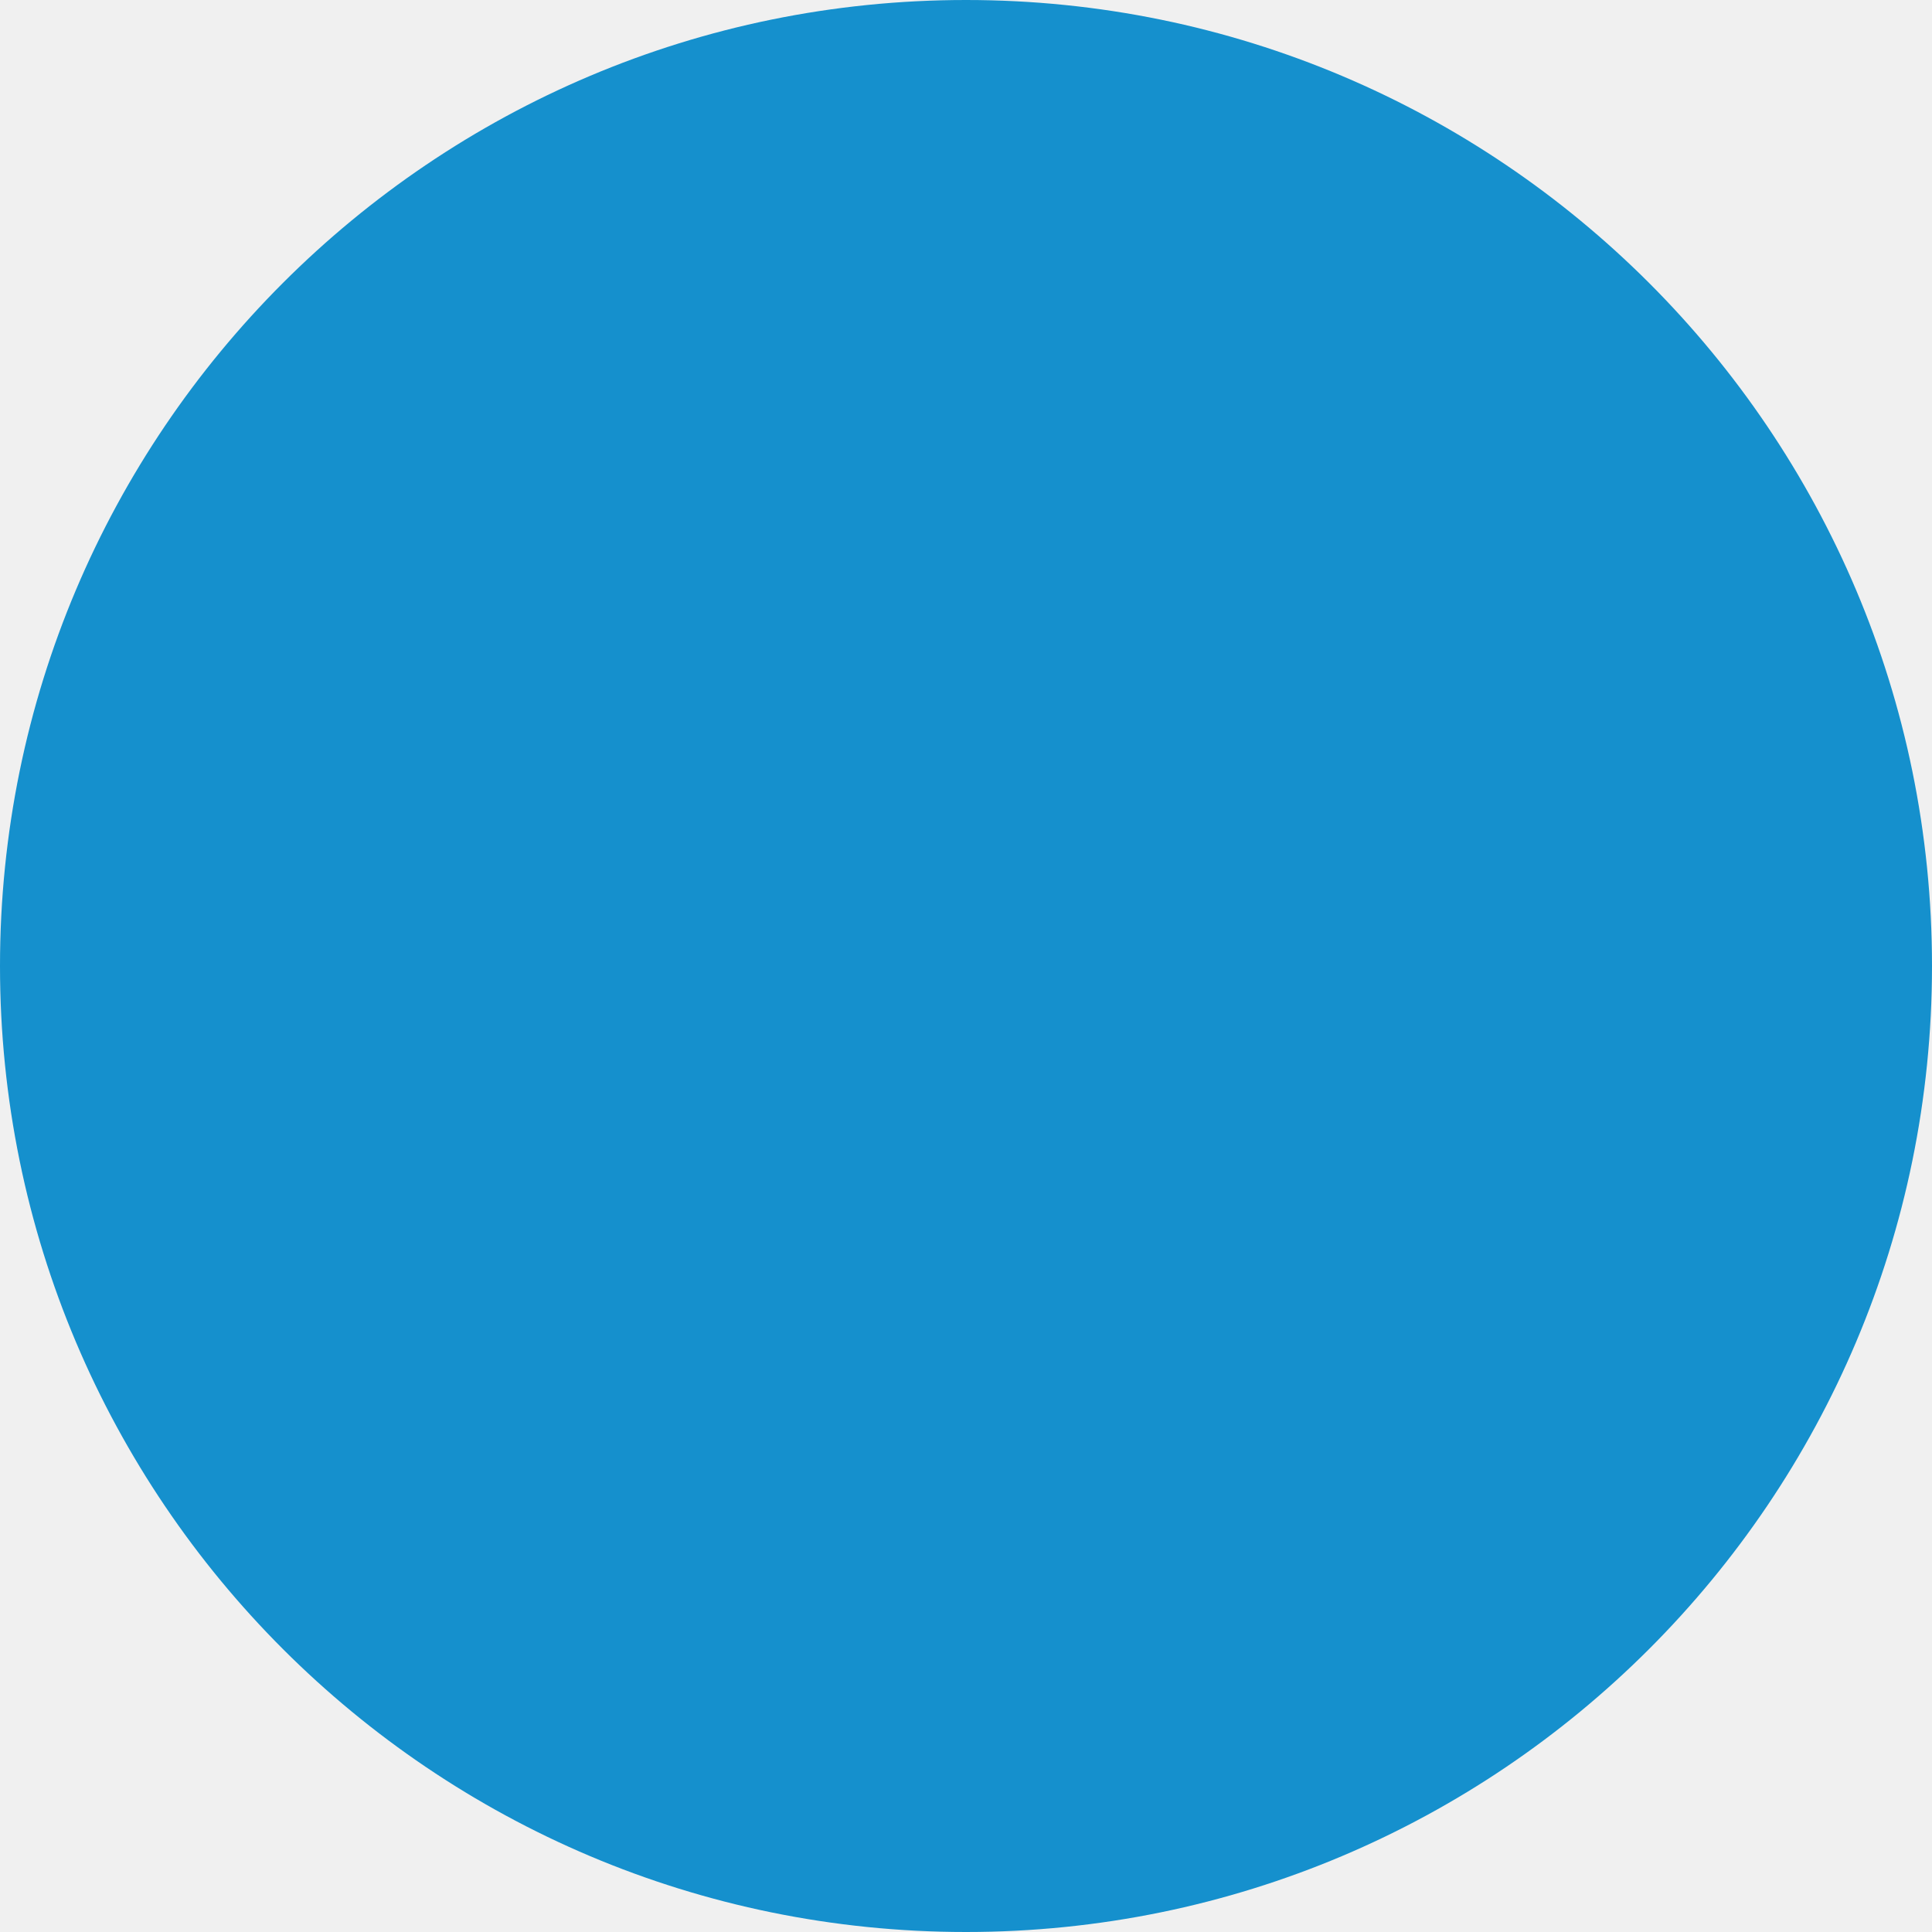
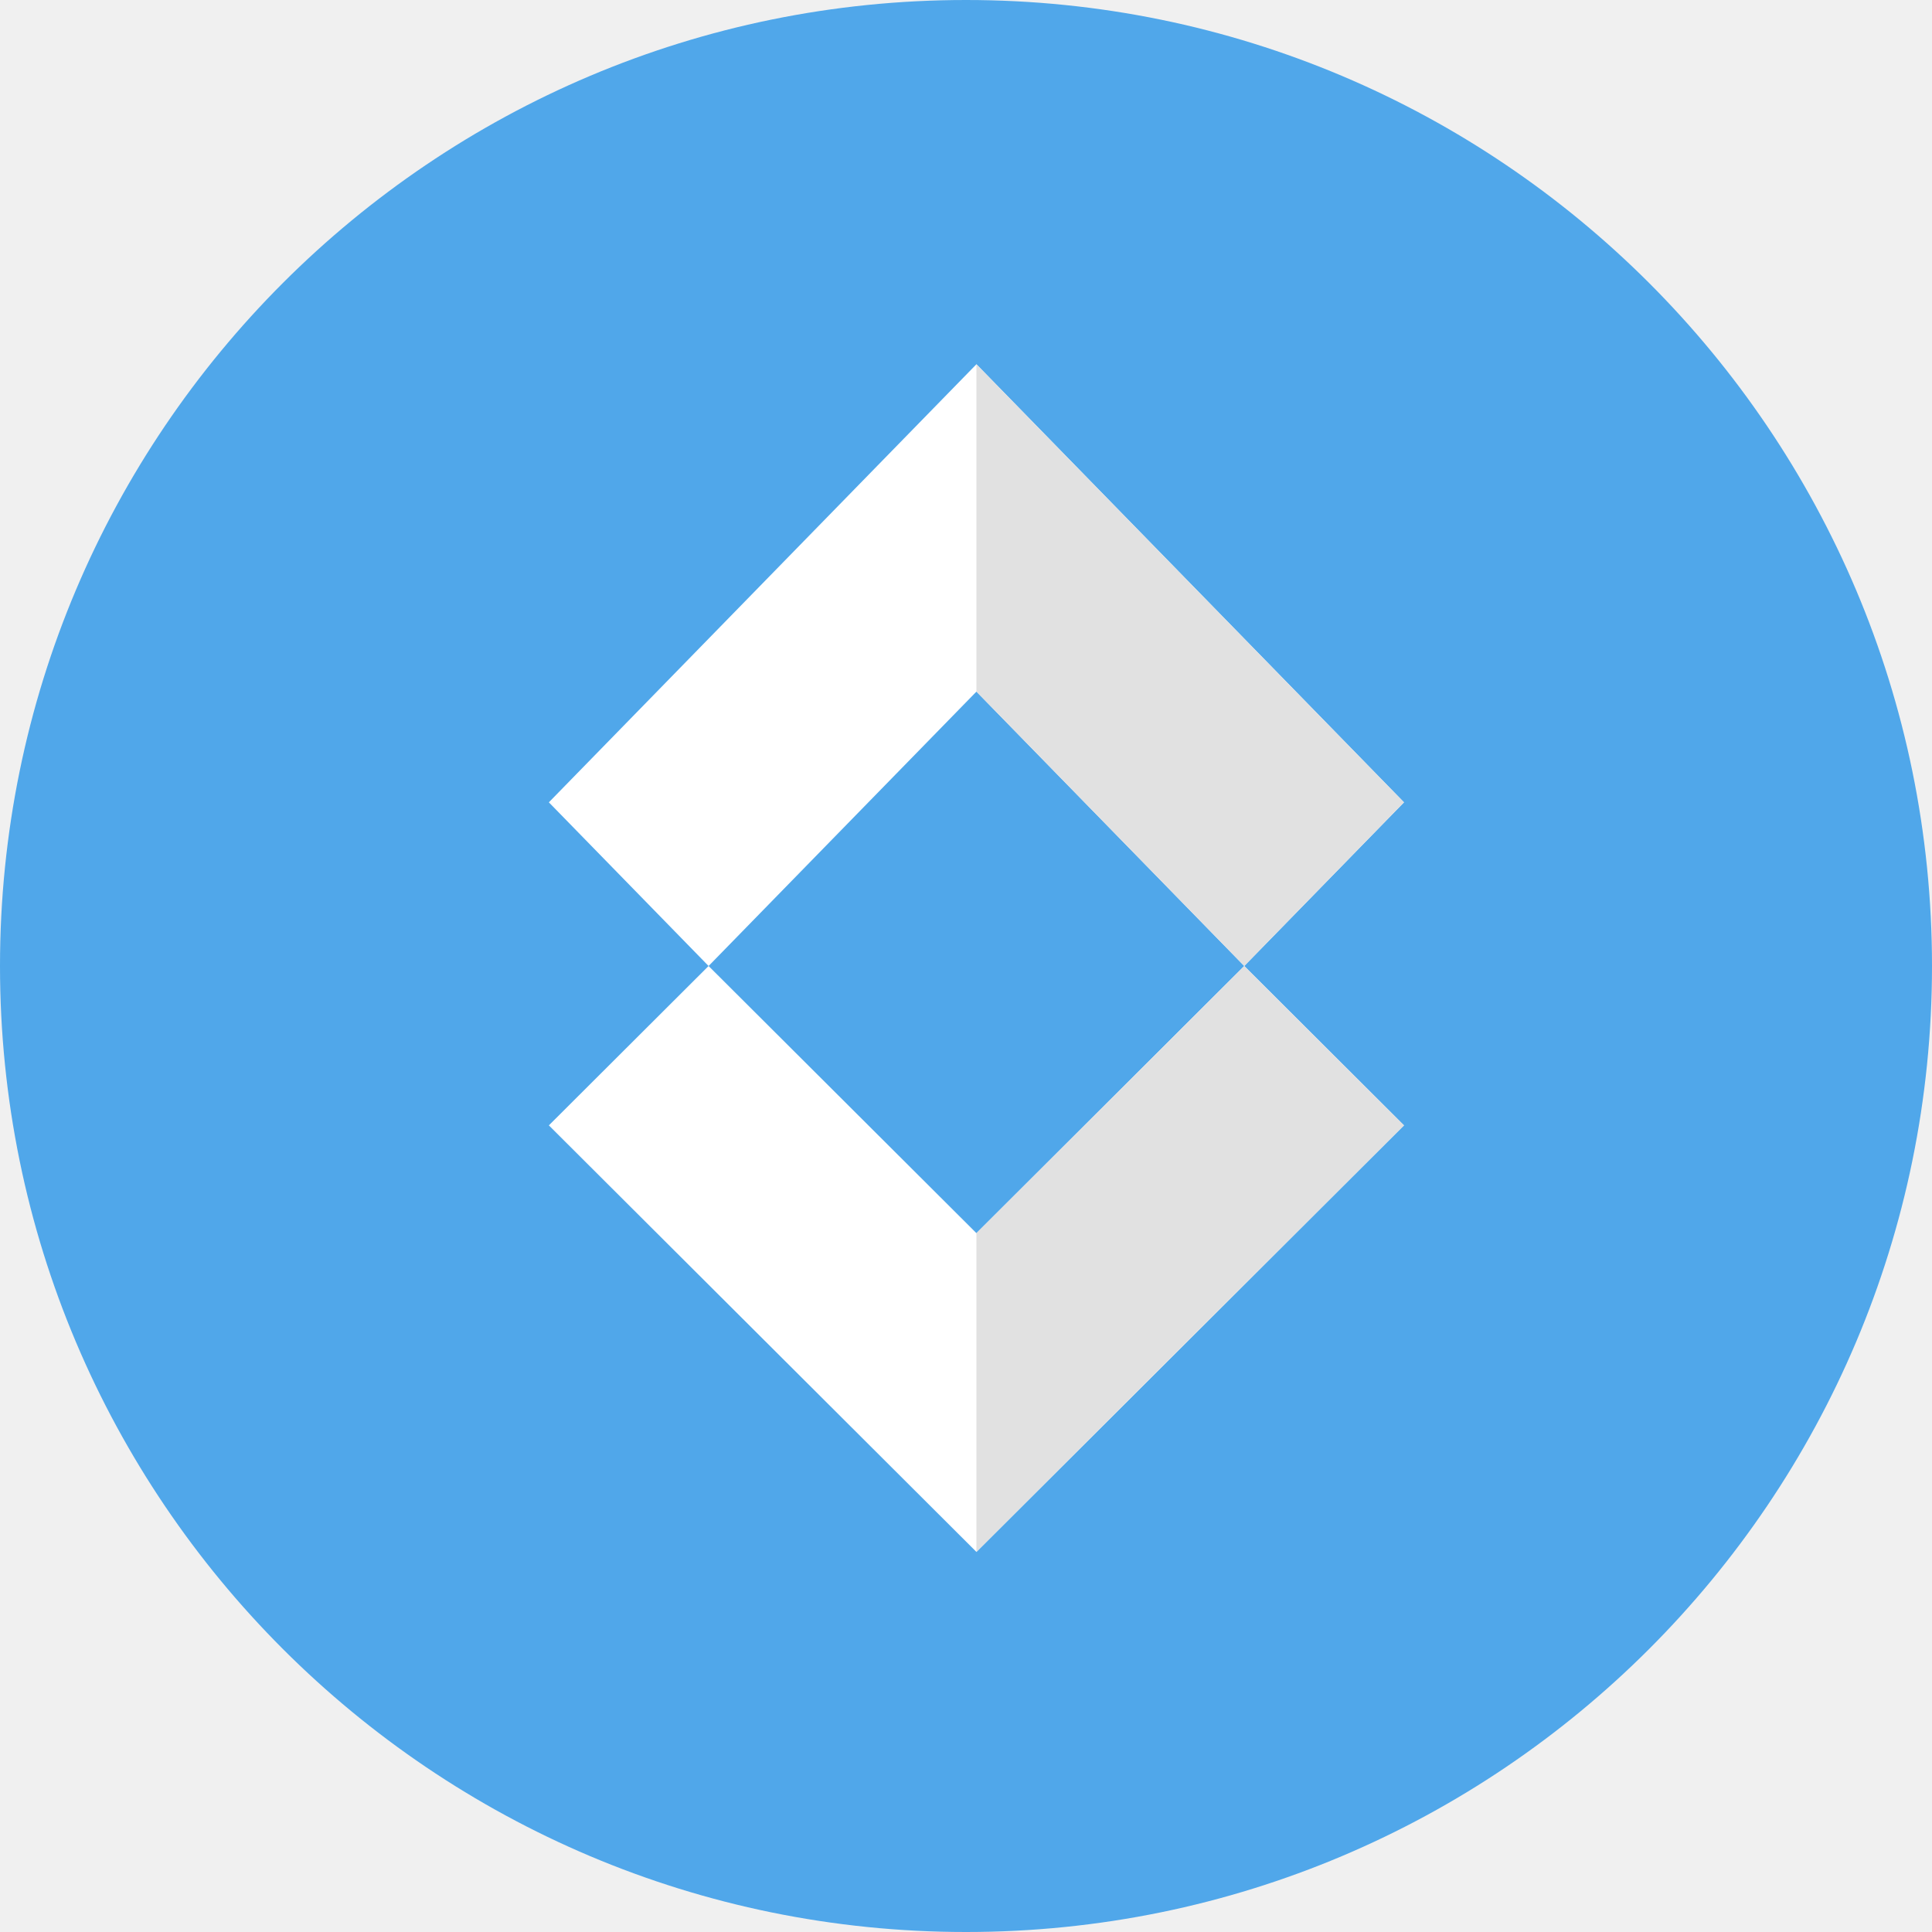
- <svg xmlns="http://www.w3.org/2000/svg" width="60" height="60" viewBox="0 0 60 60" fill="none">
-   <path d="M30 60C46.569 60 60 46.569 60 30C60 13.431 46.569 0 30 0C13.431 0 0 13.431 0 30C0 46.569 13.431 60 30 60Z" fill="#1590CD" />
+ <svg xmlns="http://www.w3.org/2000/svg" width="88" height="88" viewBox="0 0 88 88" fill="none">
+   <circle cx="44" cy="44" r="44" fill="#50A7EA" />
+   <path d="M56.674 44L63.95 36.545L44.475 16.591L25 36.545L32.275 44L44.475 31.502L56.674 44Z" fill="white" />
+   <path d="M44.474 31.502L56.673 44L63.949 36.545L44.474 16.591" fill="#E1E1E1" />
+   <path d="M44.475 56.169L32.275 44L25 51.259L44.475 70.688L63.95 51.259L56.674 44L44.475 56.169Z" fill="white" />
+   <path d="M44.474 70.688L63.949 51.259L56.673 44L44.474 56.169" fill="#E1E1E1" />
</svg>
